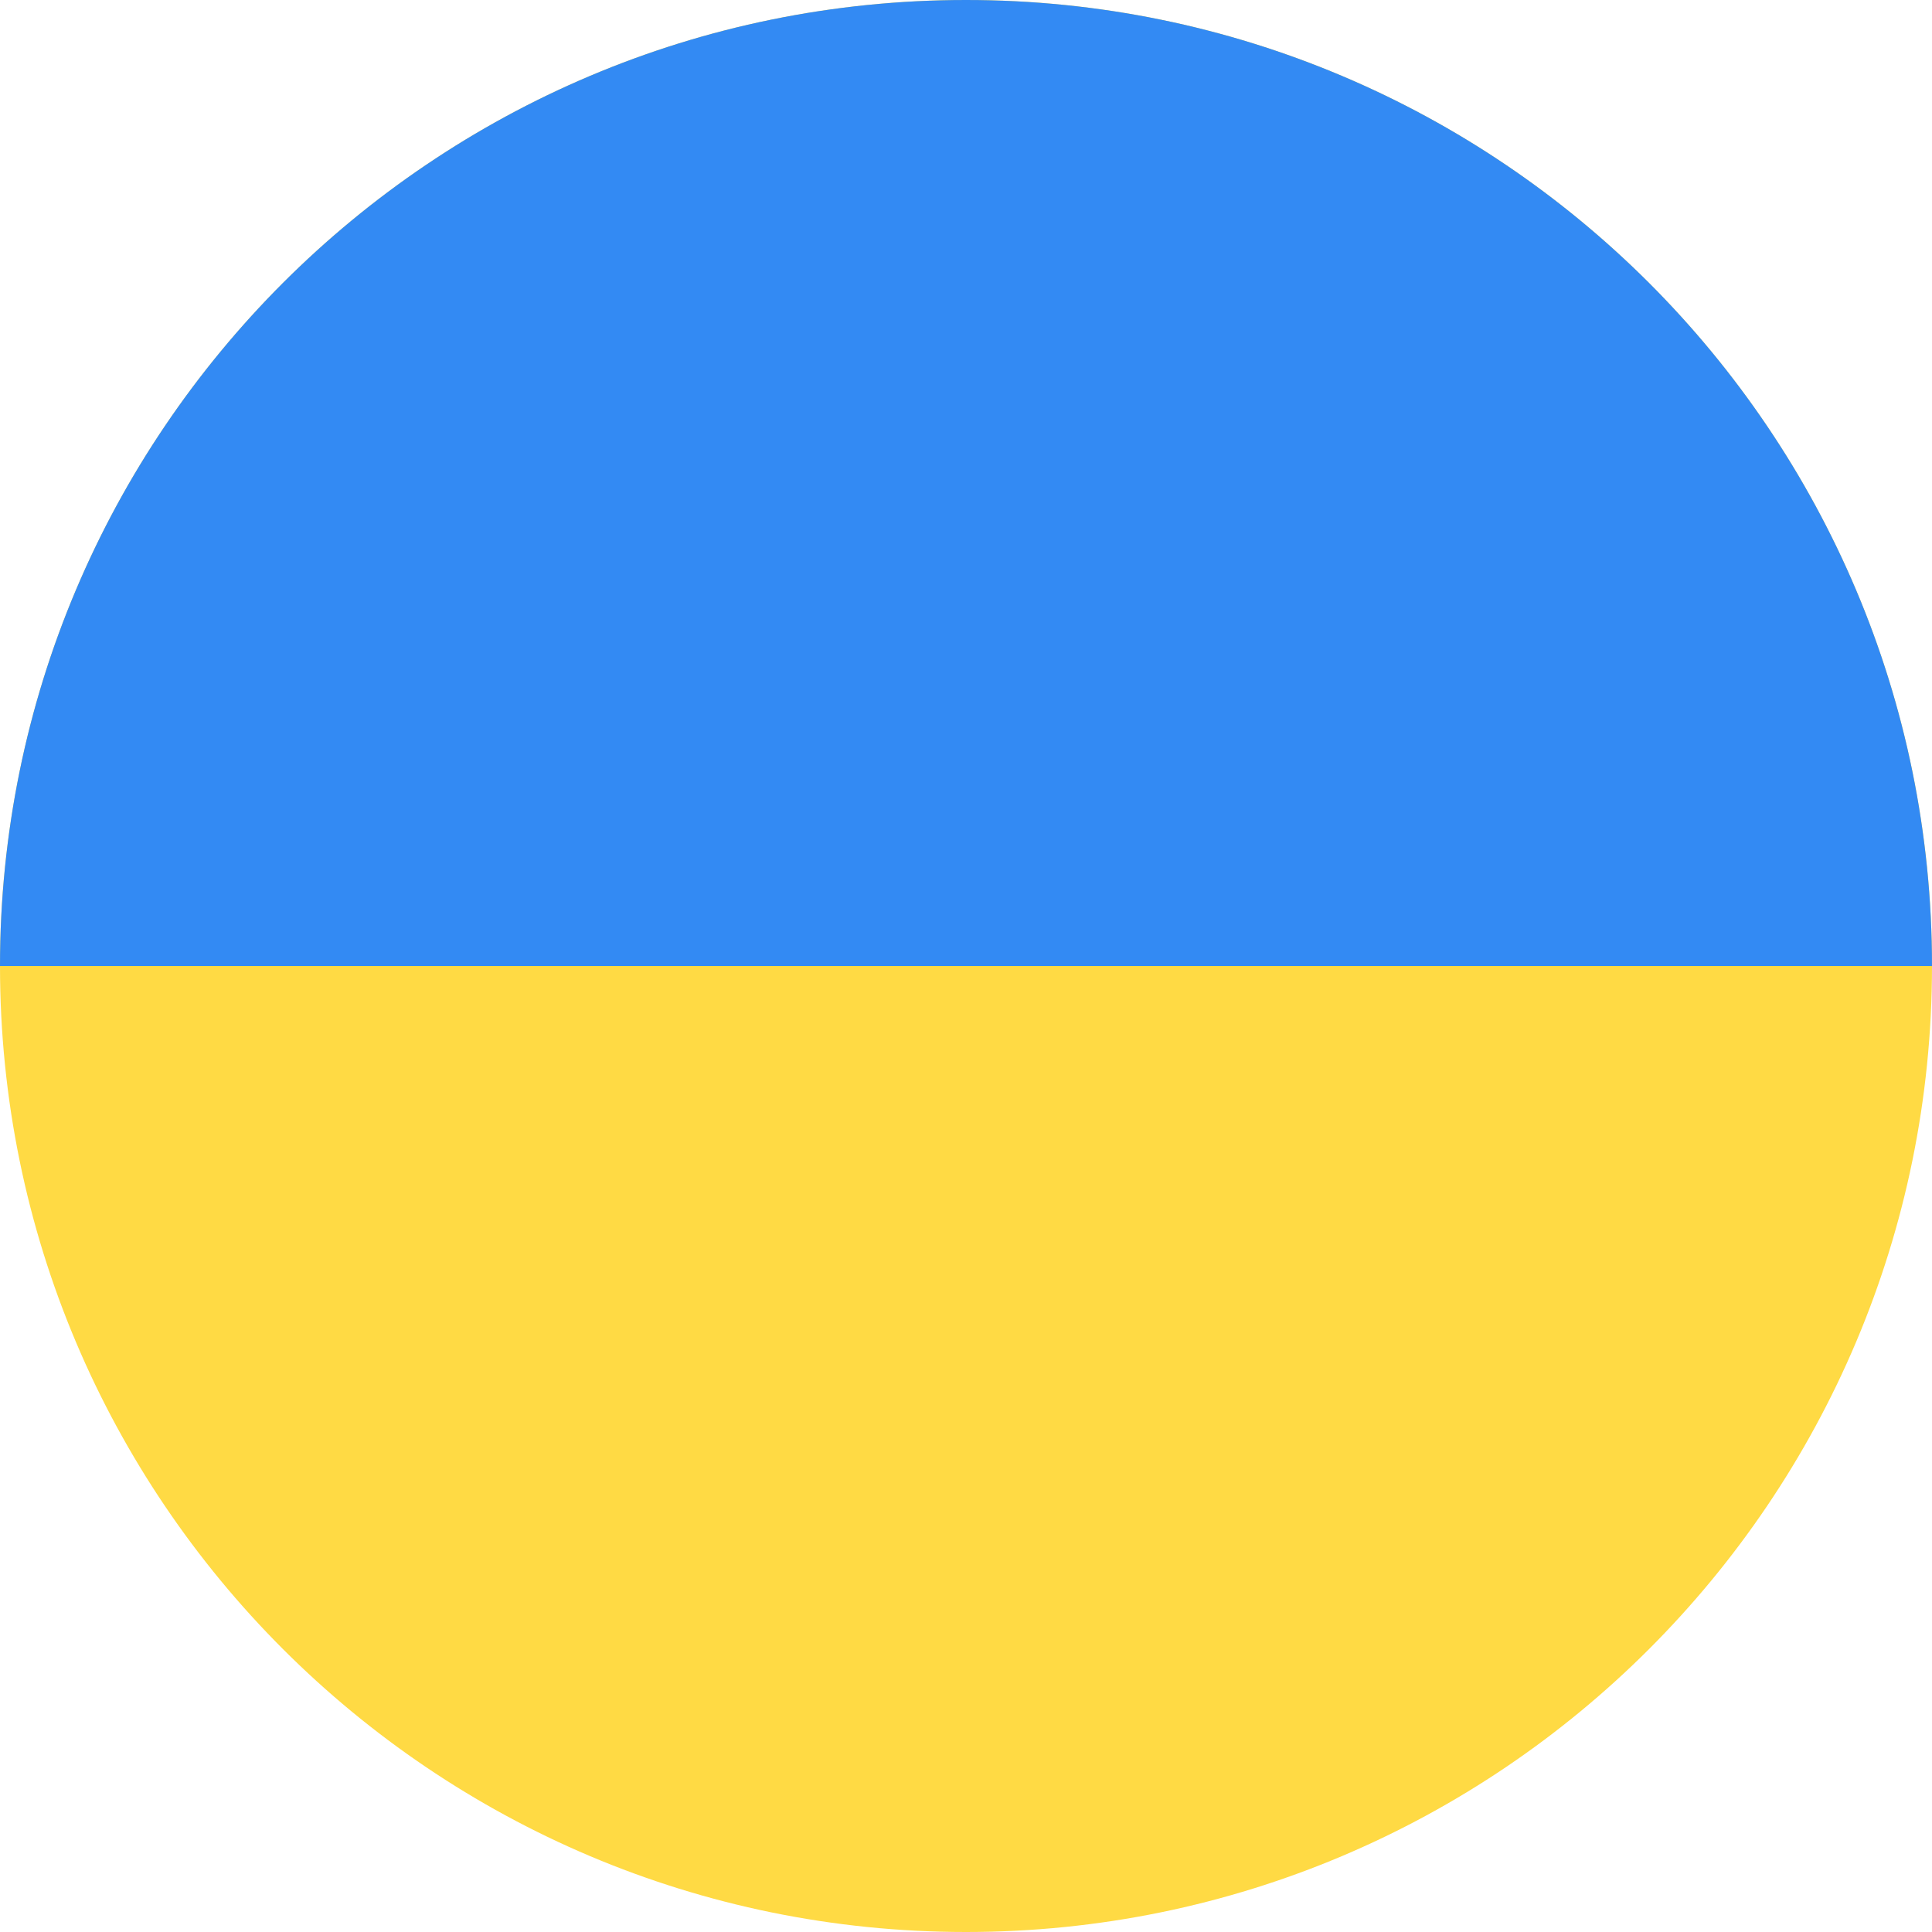
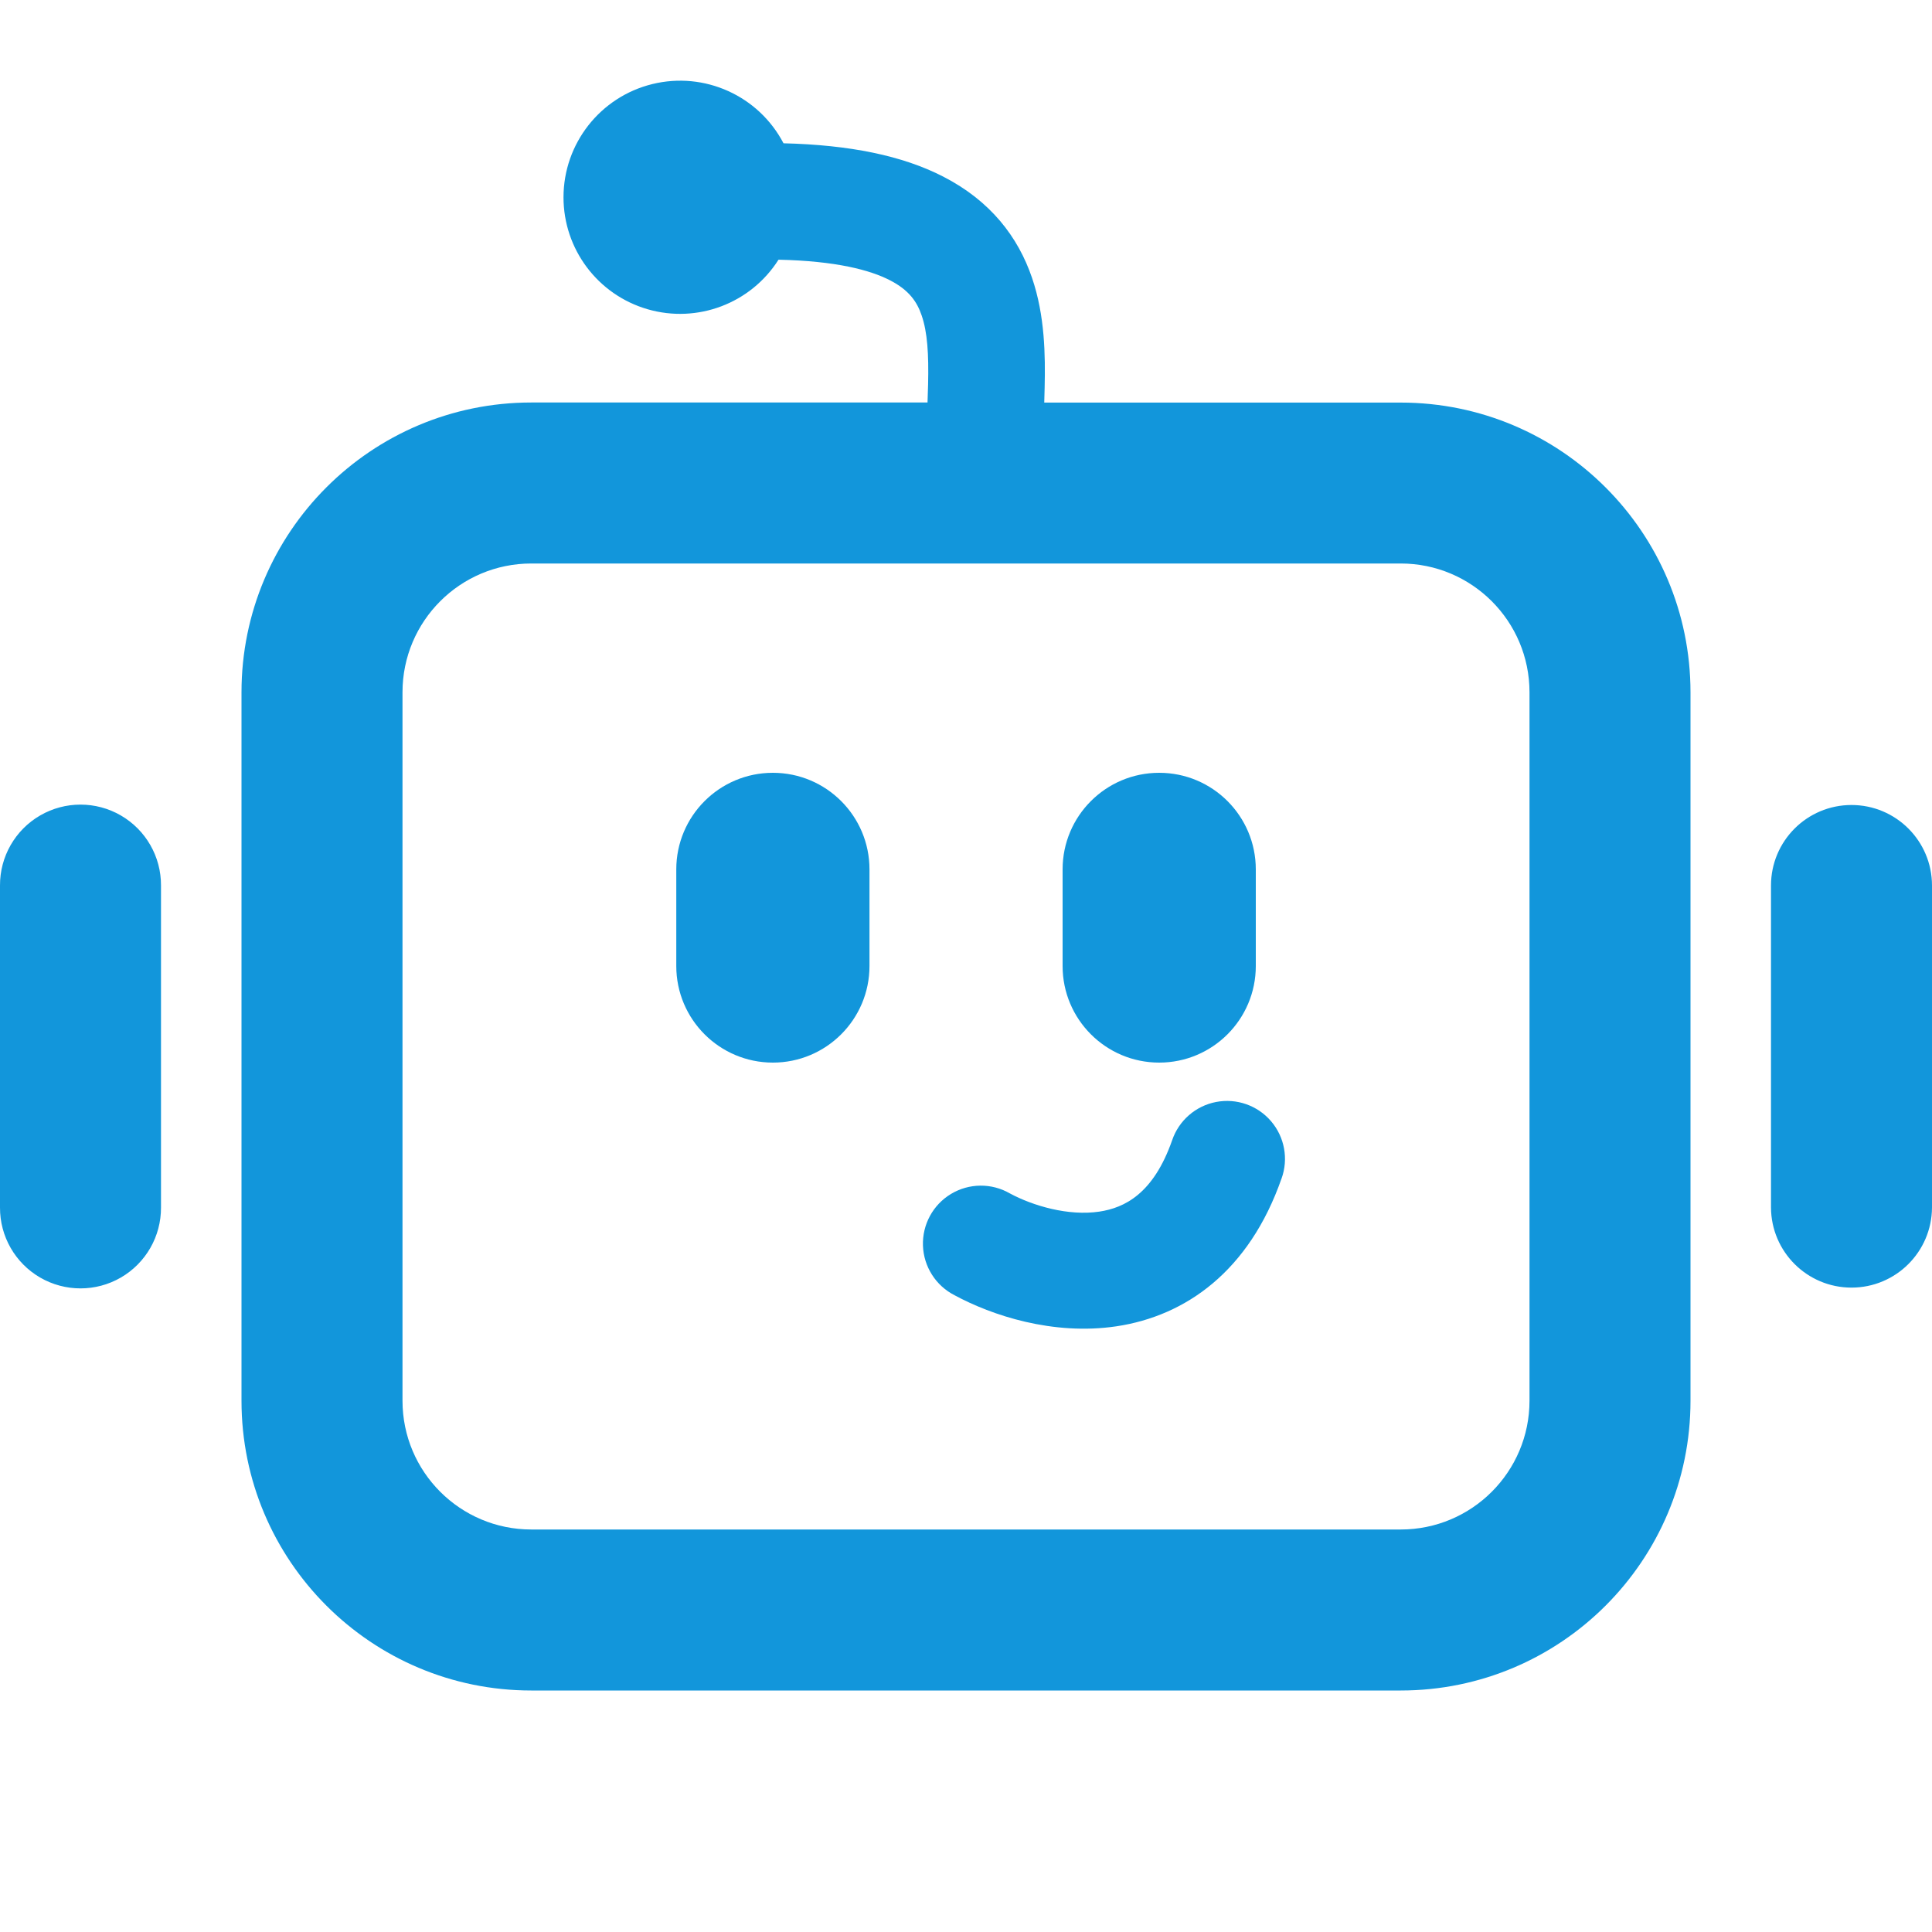
- <svg xmlns="http://www.w3.org/2000/svg" version="1.1" id="Layer_1" x="0px" y="0px" viewBox="0 0 512 512" style="enable-background:new 0 0 512 512;" xml:space="preserve">
-   <circle style="fill:#FFDA44;" cx="256" cy="256" r="256" />
-   <path style="fill:#338AF3;" d="M0,256C0,114.616,114.616,0,256,0s256,114.616,256,256" />
-   <g>
- </g>
-   <g>
- </g>
-   <g>
- </g>
-   <g>
- </g>
-   <g>
- </g>
-   <g>
- </g>
-   <g>
- </g>
-   <g>
- </g>
-   <g>
- </g>
-   <g>
- </g>
-   <g>
- </g>
-   <g>
- </g>
-   <g>
- </g>
-   <g>
- </g>
-   <g>
- </g>
+ <svg xmlns="http://www.w3.org/2000/svg" t="1748929549188" class="icon" viewBox="0 0 1024 1024" version="1.1" p-id="54631" width="200" height="200">
+   <path d="M412.629 137.643A61.781 61.781 0 0 1 298.667 104.533a61.824 61.824 0 0 1 116.608-28.587c35.072 0.853 63.019 6.528 84.651 17.664 25.045 12.843 39.68 31.957 47.061 53.632 6.869 20.053 7.083 41.216 6.699 58.027l-0.213 8.107H742.4A153.6 153.6 0 0 1 896 366.933v375.467a153.6 153.6 0 0 1-153.6 153.6H281.6A153.6 153.6 0 0 1 128 742.4V366.933A153.6 153.6 0 0 1 281.6 213.333h210.005l0.299-9.557c0.384-16.128-0.341-27.691-3.413-36.608-2.475-7.296-6.741-13.44-16.768-18.603-10.581-5.461-28.587-10.24-59.093-10.923zM742.4 298.667H281.6A68.267 68.267 0 0 0 213.333 366.933v375.467A68.267 68.267 0 0 0 281.6 810.667h460.8a68.267 68.267 0 0 0 68.267-68.267V366.933A68.267 68.267 0 0 0 742.4 298.667z m-63.147 325.973a30.72 30.72 0 1 0-57.984-20.309c-9.941 28.416-25.259 35.84-38.571 37.845-16.427 2.475-35.243-3.072-47.445-9.643a30.72 30.72 0 1 0-29.312 53.973c19.712 10.667 52.139 21.461 85.76 16.469 36.779-5.504 70.4-29.227 87.552-78.379zM358.443 460.8a51.2 51.2 0 0 1 102.4 0V512a51.2 51.2 0 1 1-102.4 0v-51.2zM614.4 409.6a51.2 51.2 0 0 0-51.2 51.2v51.2a51.2 51.2 0 1 0 102.4 0v-51.2a51.2 51.2 0 0 0-51.2-51.2zM0 469.333a42.667 42.667 0 1 1 85.333 0v170.667a42.667 42.667 0 1 1-85.333 0v-170.667z m981.333-42.667a42.667 42.667 0 0 0-42.667 42.667v170.667a42.667 42.667 0 0 0 85.333 0v-170.667a42.667 42.667 0 0 0-42.667-42.667z" p-id="54632" fill="#1296db" />
</svg>
